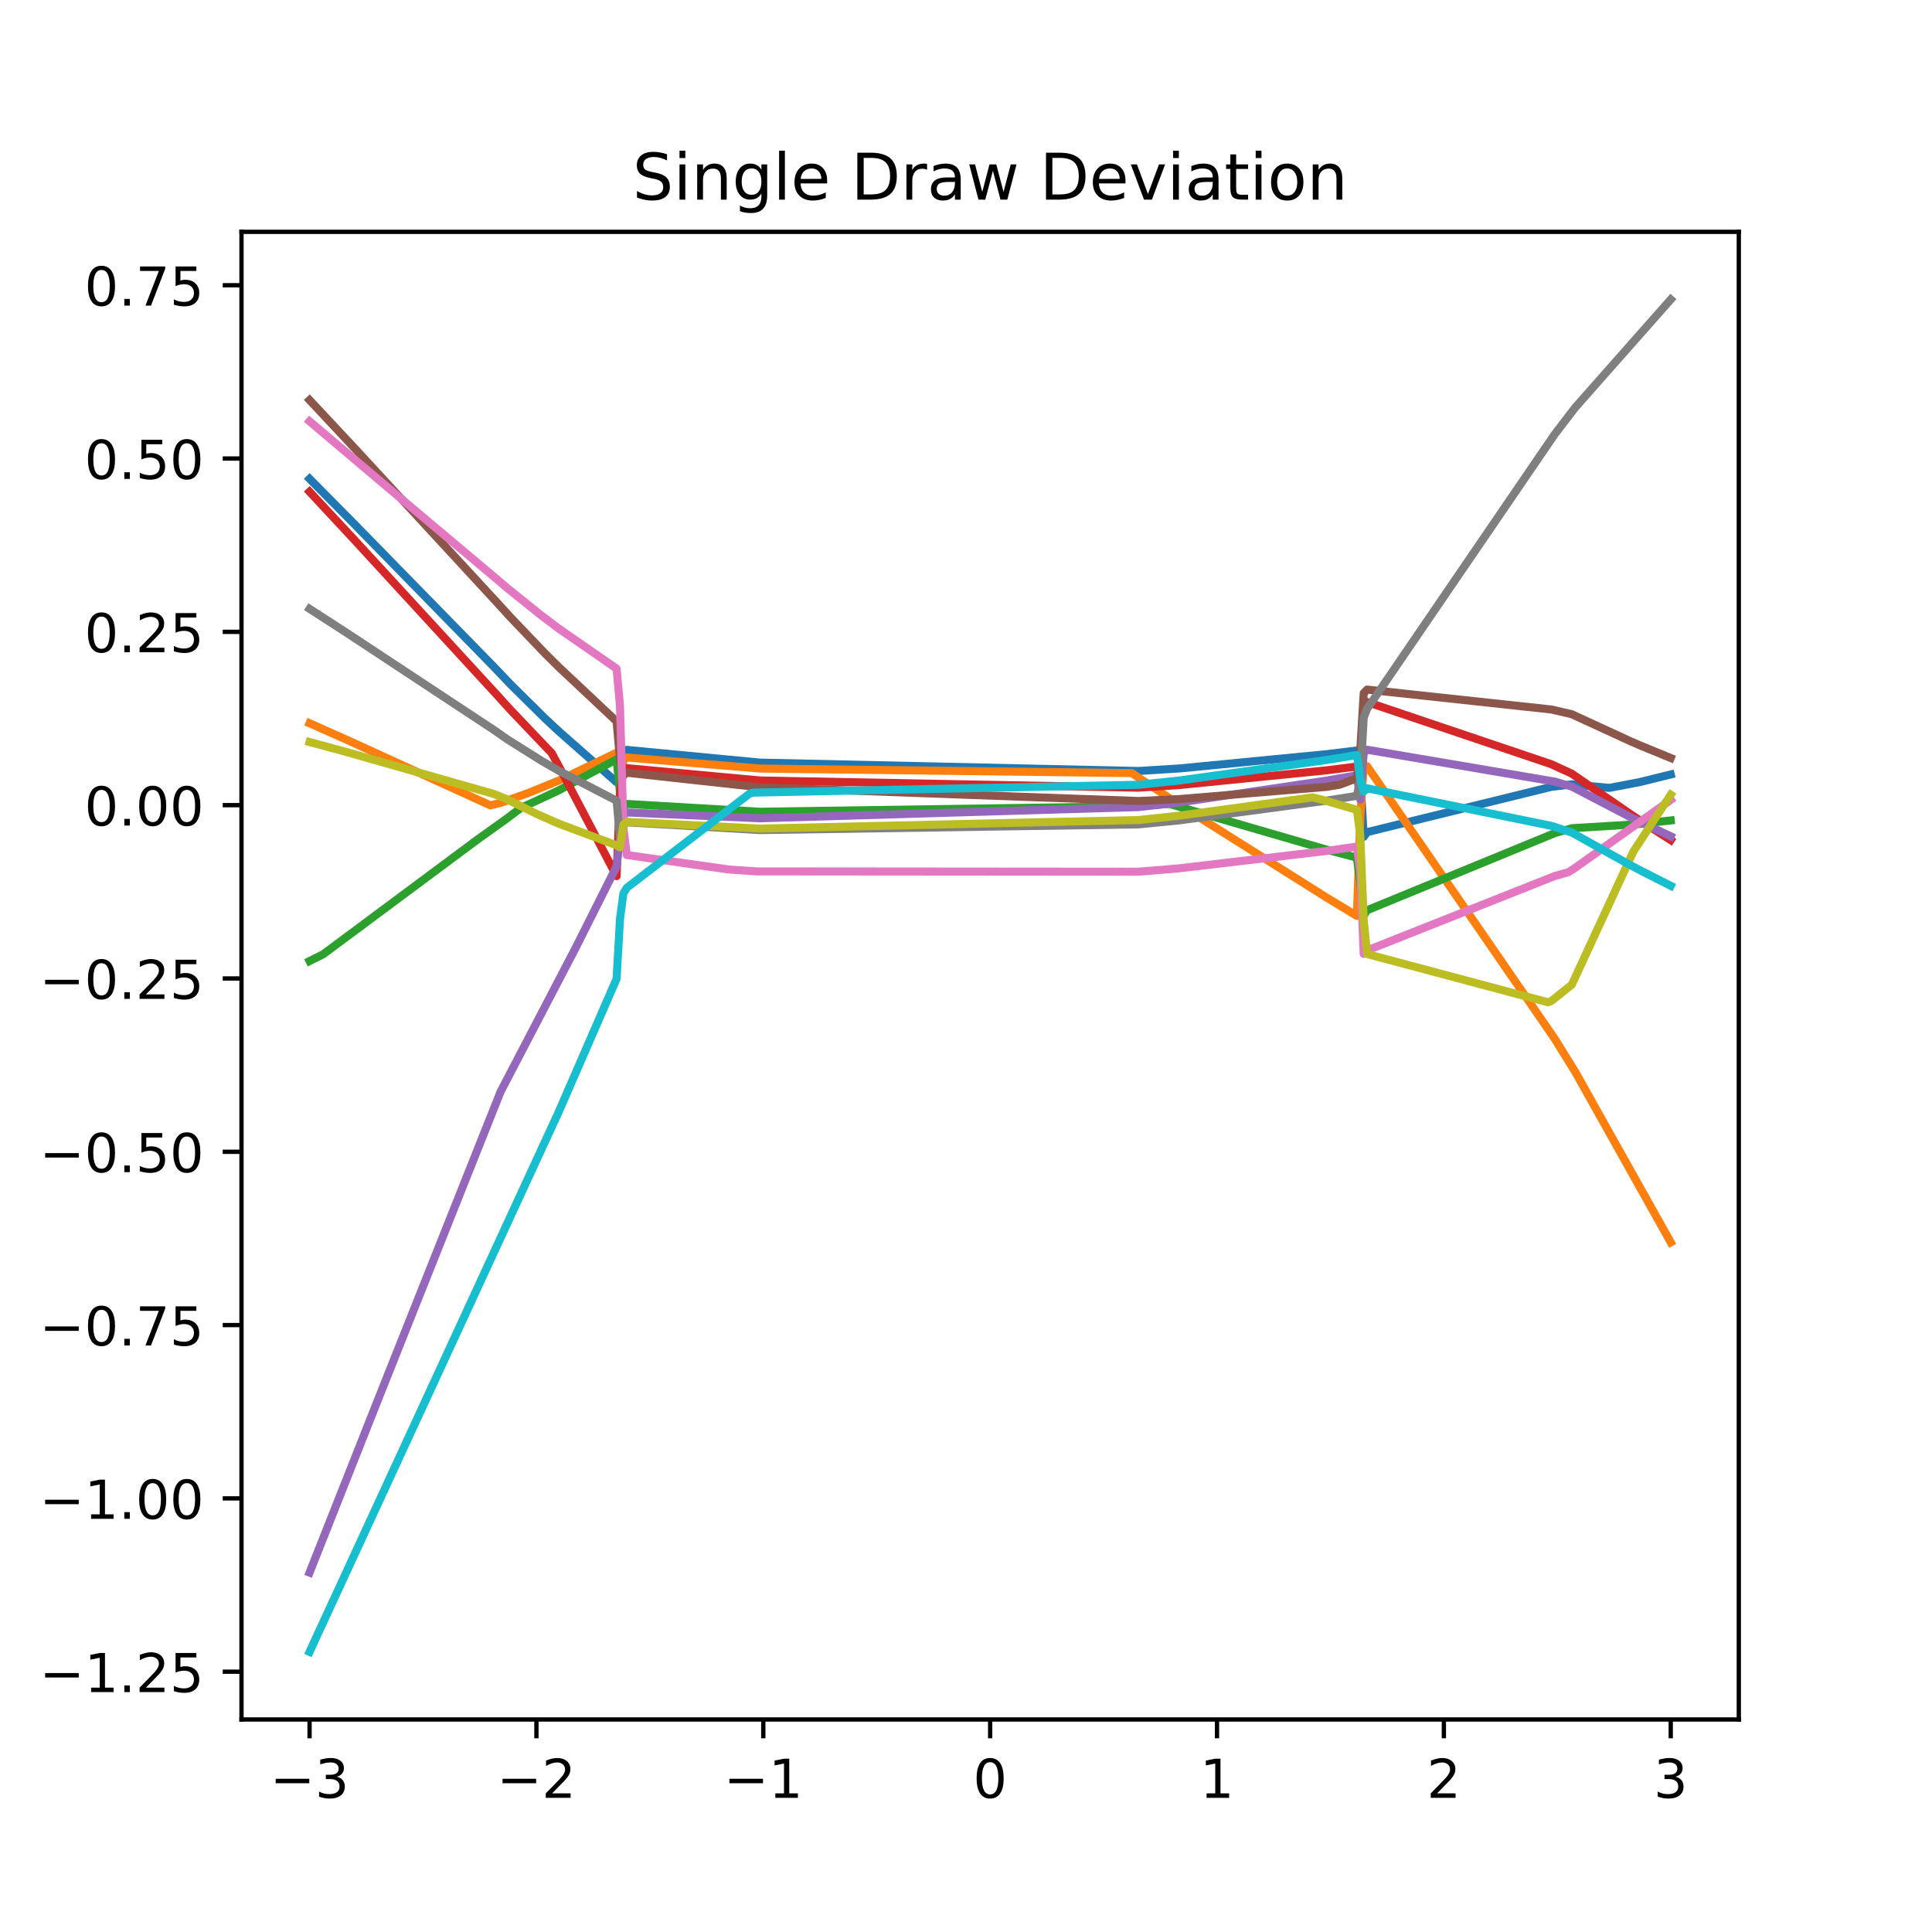
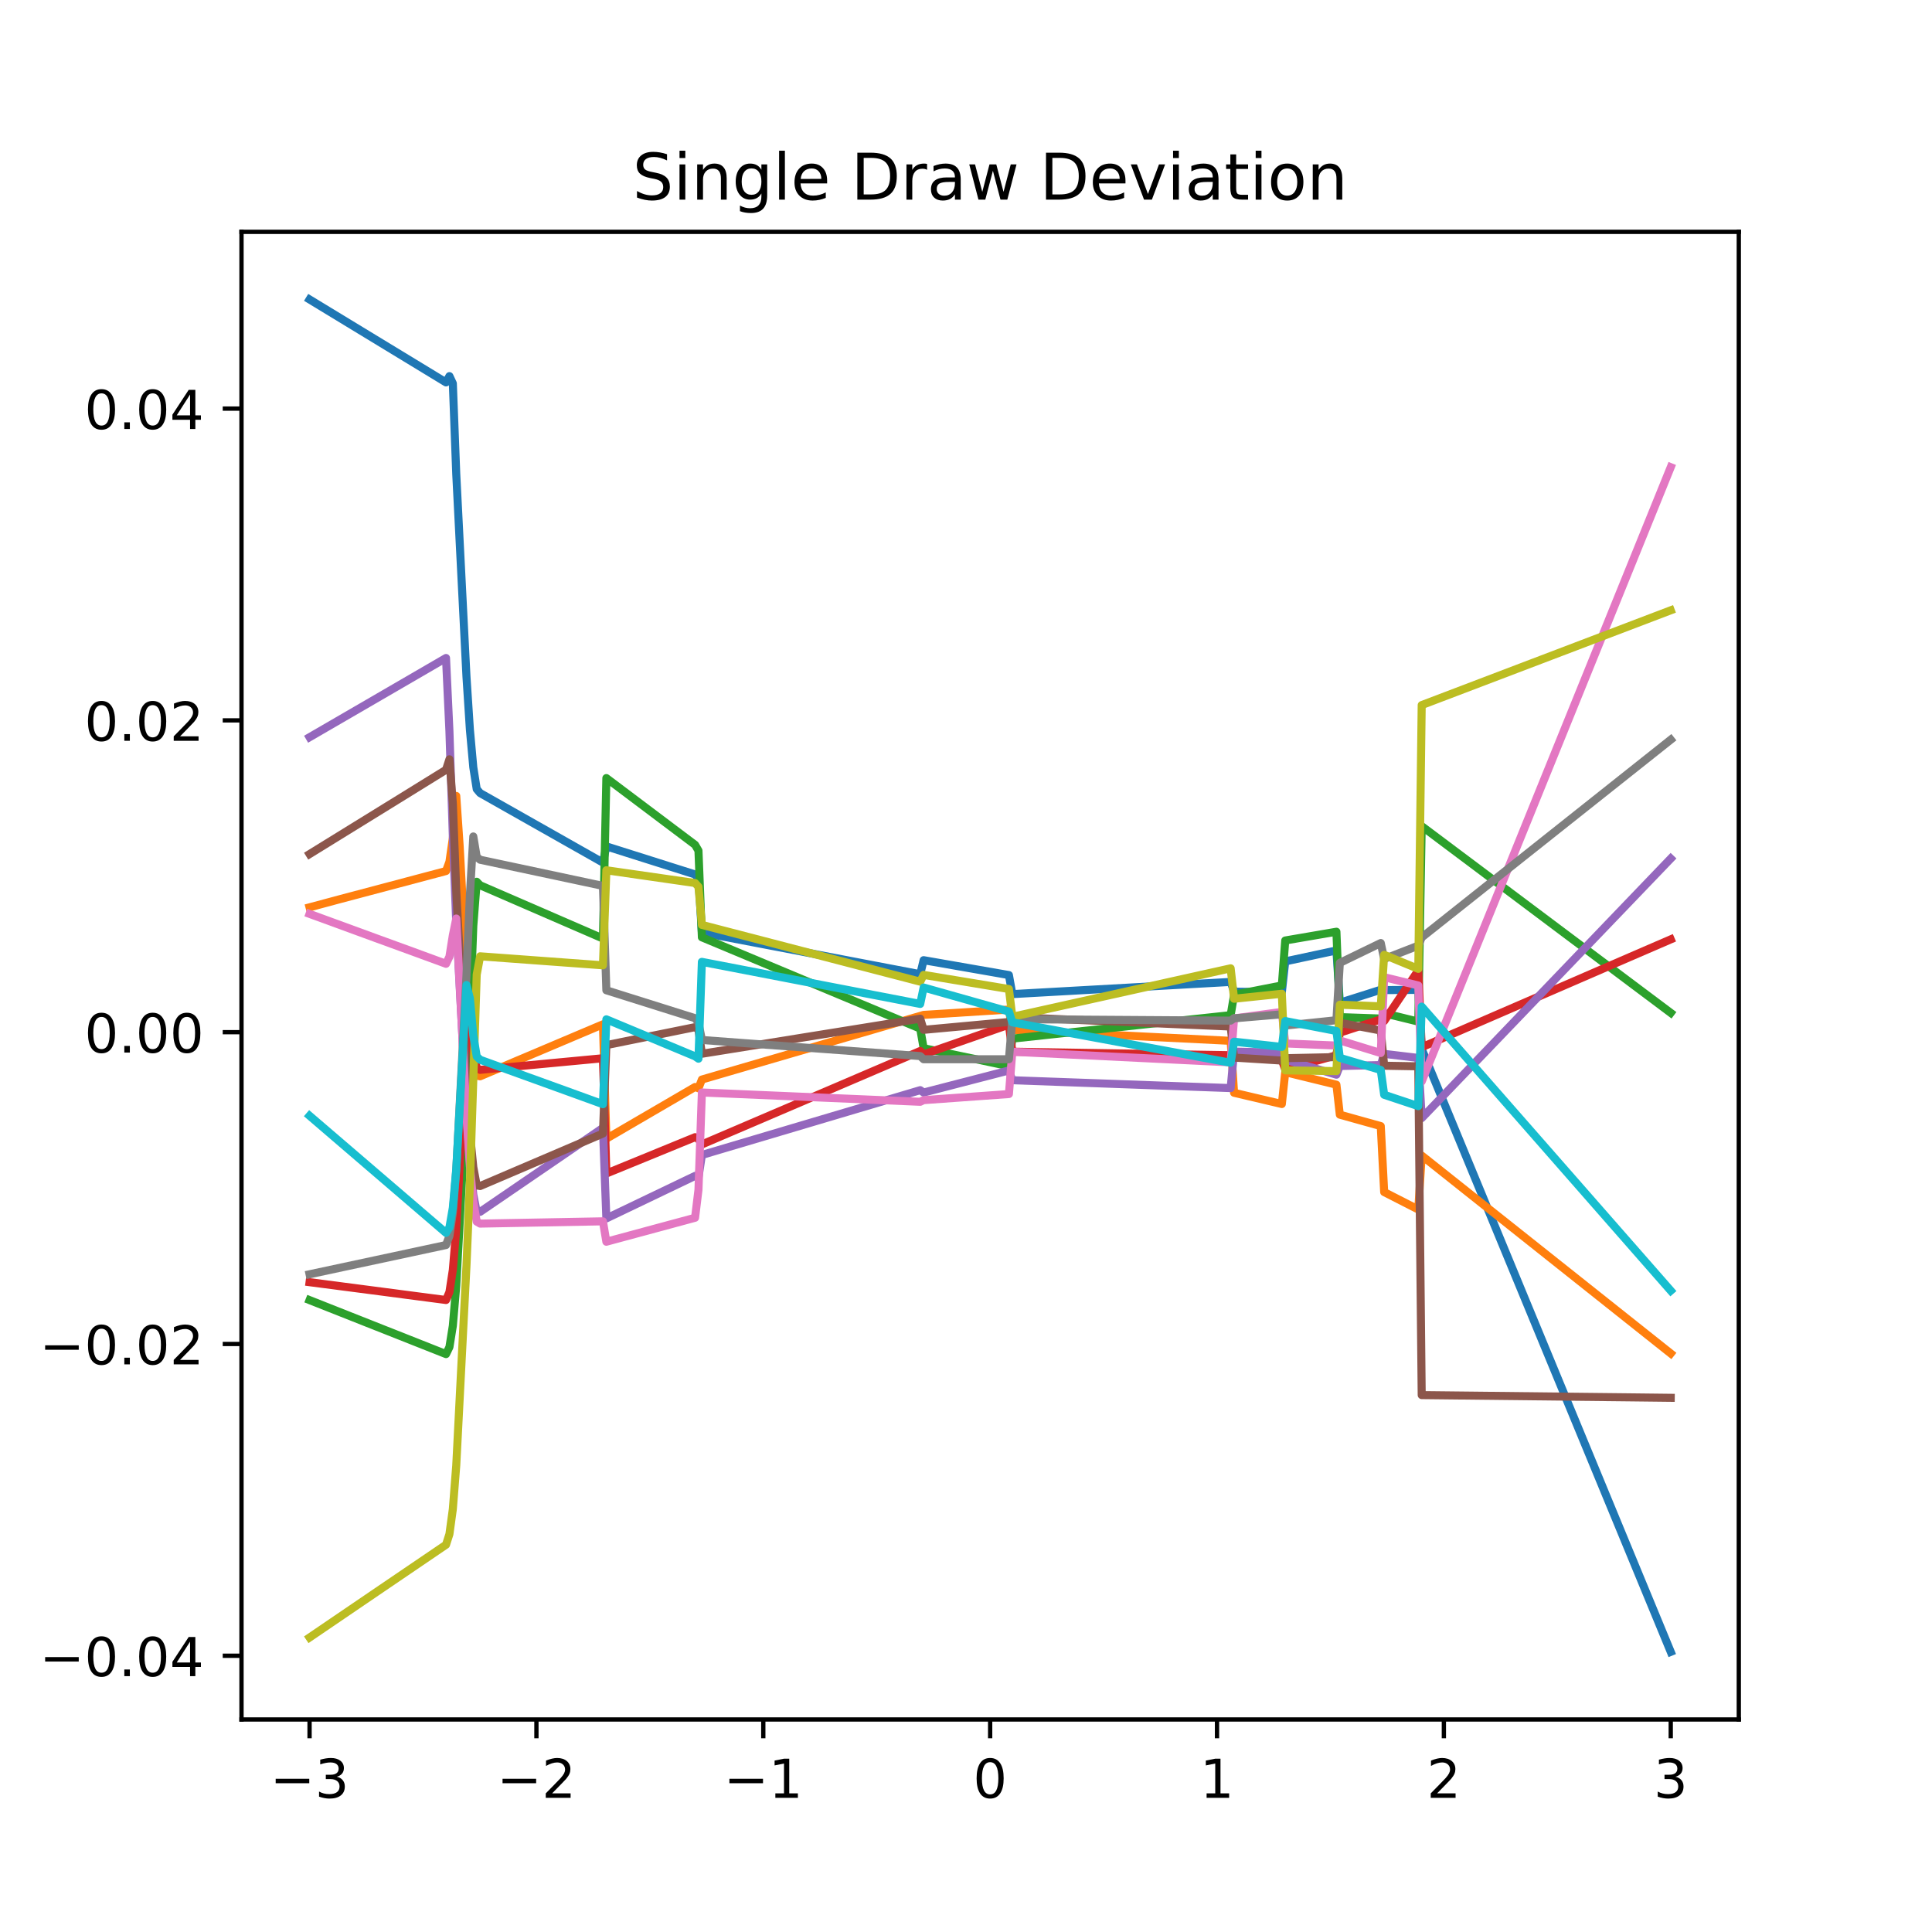
<svg xmlns="http://www.w3.org/2000/svg" xmlns:xlink="http://www.w3.org/1999/xlink" width="360pt" height="360pt" viewBox="0 0 360 360" version="1.1">
  <defs>
    <style type="text/css">*{stroke-linejoin: round; stroke-linecap: butt}</style>
  </defs>
  <g id="figure_1">
    <g id="patch_1">
      <path d="M 0 360  L 360 360  L 360 0  L 0 0  z " style="fill: #ffffff" />
    </g>
    <g id="axes_1">
      <g id="patch_2">
        <path d="M 45 320.4  L 324 320.4  L 324 43.2  L 45 43.2  z " style="fill: #ffffff" />
      </g>
      <g id="matplotlib.axis_1">
        <g id="xtick_1">
          <g id="line2d_1">
            <defs>
-               <path id="m4517384417" d="M 0 0  L 0 3.5  " style="stroke: #000000; stroke-width: 0.8" />
+               <path id="mdcd57869aa" d="M 0 0  L 0 3.5  " style="stroke: #000000; stroke-width: 0.8" />
            </defs>
            <g>
-               <use xlink:href="#m4517384417" x="57.682" y="320.4" style="stroke: #000000; stroke-width: 0.8" />
+               <use xlink:href="#mdcd57869aa" x="57.682" y="320.4" style="stroke: #000000; stroke-width: 0.8" />
            </g>
          </g>
          <g id="text_1">
            <g transform="translate(50.31072 334.9984)scale(0.1 -0.1)">
              <defs>
                <path id="DejaVuSans-2212" d="M 678 2272  L 4684 2272  L 4684 1741  L 678 1741  L 678 2272  z " transform="scale(0.015625)" />
                <path id="DejaVuSans-33" d="M 2597 2516  Q 3050 2419 3304 2112  Q 3559 1806 3559 1356  Q 3559 666 3084 287  Q 2609 -91 1734 -91  Q 1441 -91 1130 -33  Q 819 25 488 141  L 488 750  Q 750 597 1062 519  Q 1375 441 1716 441  Q 2309 441 2620 675  Q 2931 909 2931 1356  Q 2931 1769 2642 2001  Q 2353 2234 1838 2234  L 1294 2234  L 1294 2753  L 1863 2753  Q 2328 2753 2575 2939  Q 2822 3125 2822 3475  Q 2822 3834 2567 4026  Q 2313 4219 1838 4219  Q 1578 4219 1281 4162  Q 984 4106 628 3988  L 628 4550  Q 988 4650 1302 4700  Q 1616 4750 1894 4750  Q 2613 4750 3031 4423  Q 3450 4097 3450 3541  Q 3450 3153 3228 2886  Q 3006 2619 2597 2516  z " transform="scale(0.015625)" />
              </defs>
              <use xlink:href="#DejaVuSans-2212" />
              <use xlink:href="#DejaVuSans-33" x="83.789" />
            </g>
          </g>
        </g>
        <g id="xtick_2">
          <g id="line2d_2">
            <g>
-               <use xlink:href="#m4517384417" x="99.955" y="320.4" style="stroke: #000000; stroke-width: 0.8" />
+               <use xlink:href="#mdcd57869aa" x="99.955" y="320.4" style="stroke: #000000; stroke-width: 0.8" />
            </g>
          </g>
          <g id="text_2">
            <g transform="translate(92.58345 334.9984)scale(0.1 -0.1)">
              <defs>
                <path id="DejaVuSans-32" d="M 1228 531  L 3431 531  L 3431 0  L 469 0  L 469 531  Q 828 903 1448 1529  Q 2069 2156 2228 2338  Q 2531 2678 2651 2914  Q 2772 3150 2772 3378  Q 2772 3750 2511 3984  Q 2250 4219 1831 4219  Q 1534 4219 1204 4116  Q 875 4013 500 3803  L 500 4441  Q 881 4594 1212 4672  Q 1544 4750 1819 4750  Q 2544 4750 2975 4387  Q 3406 4025 3406 3419  Q 3406 3131 3298 2873  Q 3191 2616 2906 2266  Q 2828 2175 2409 1742  Q 1991 1309 1228 531  z " transform="scale(0.015625)" />
              </defs>
              <use xlink:href="#DejaVuSans-2212" />
              <use xlink:href="#DejaVuSans-32" x="83.789" />
            </g>
          </g>
        </g>
        <g id="xtick_3">
          <g id="line2d_3">
            <g>
-               <use xlink:href="#m4517384417" x="142.227" y="320.4" style="stroke: #000000; stroke-width: 0.8" />
+               <use xlink:href="#mdcd57869aa" x="142.227" y="320.4" style="stroke: #000000; stroke-width: 0.8" />
            </g>
          </g>
          <g id="text_3">
            <g transform="translate(134.8562 334.9984)scale(0.1 -0.1)">
              <defs>
                <path id="DejaVuSans-31" d="M 794 531  L 1825 531  L 1825 4091  L 703 3866  L 703 4441  L 1819 4666  L 2450 4666  L 2450 531  L 3481 531  L 3481 0  L 794 0  L 794 531  z " transform="scale(0.015625)" />
              </defs>
              <use xlink:href="#DejaVuSans-2212" />
              <use xlink:href="#DejaVuSans-31" x="83.789" />
            </g>
          </g>
        </g>
        <g id="xtick_4">
          <g id="line2d_4">
            <g>
-               <use xlink:href="#m4517384417" x="184.5" y="320.4" style="stroke: #000000; stroke-width: 0.8" />
+               <use xlink:href="#mdcd57869aa" x="184.5" y="320.4" style="stroke: #000000; stroke-width: 0.8" />
            </g>
          </g>
          <g id="text_4">
            <g transform="translate(181.3187 334.9984)scale(0.1 -0.1)">
              <defs>
                <path id="DejaVuSans-30" d="M 2034 4250  Q 1547 4250 1301 3770  Q 1056 3291 1056 2328  Q 1056 1369 1301 889  Q 1547 409 2034 409  Q 2525 409 2770 889  Q 3016 1369 3016 2328  Q 3016 3291 2770 3770  Q 2525 4250 2034 4250  z M 2034 4750  Q 2819 4750 3233 4129  Q 3647 3509 3647 2328  Q 3647 1150 3233 529  Q 2819 -91 2034 -91  Q 1250 -91 836 529  Q 422 1150 422 2328  Q 422 3509 836 4129  Q 1250 4750 2034 4750  z " transform="scale(0.015625)" />
              </defs>
              <use xlink:href="#DejaVuSans-30" />
            </g>
          </g>
        </g>
        <g id="xtick_5">
          <g id="line2d_5">
            <g>
-               <use xlink:href="#m4517384417" x="226.773" y="320.4" style="stroke: #000000; stroke-width: 0.8" />
+               <use xlink:href="#mdcd57869aa" x="226.773" y="320.4" style="stroke: #000000; stroke-width: 0.8" />
            </g>
          </g>
          <g id="text_5">
            <g transform="translate(223.5915 334.9984)scale(0.1 -0.1)">
              <use xlink:href="#DejaVuSans-31" />
            </g>
          </g>
        </g>
        <g id="xtick_6">
          <g id="line2d_6">
            <g>
-               <use xlink:href="#m4517384417" x="269.045" y="320.4" style="stroke: #000000; stroke-width: 0.8" />
+               <use xlink:href="#mdcd57869aa" x="269.045" y="320.4" style="stroke: #000000; stroke-width: 0.8" />
            </g>
          </g>
          <g id="text_6">
            <g transform="translate(265.8642 334.9984)scale(0.1 -0.1)">
              <use xlink:href="#DejaVuSans-32" />
            </g>
          </g>
        </g>
        <g id="xtick_7">
          <g id="line2d_7">
            <g>
-               <use xlink:href="#m4517384417" x="311.318" y="320.4" style="stroke: #000000; stroke-width: 0.8" />
+               <use xlink:href="#mdcd57869aa" x="311.318" y="320.4" style="stroke: #000000; stroke-width: 0.8" />
            </g>
          </g>
          <g id="text_7">
            <g transform="translate(308.1369 334.9984)scale(0.1 -0.1)">
              <use xlink:href="#DejaVuSans-33" />
            </g>
          </g>
        </g>
      </g>
      <g id="matplotlib.axis_2">
        <g id="ytick_1">
          <g id="line2d_8">
            <defs>
-               <path id="m0a0ccaa45b" d="M 0 0  L -3.5 0  " style="stroke: #000000; stroke-width: 0.8" />
+               <path id="m94a3f10882" d="M 0 0  L -3.5 0  " style="stroke: #000000; stroke-width: 0.8" />
            </defs>
            <g>
-               <use xlink:href="#m0a0ccaa45b" x="45" y="311.498" style="stroke: #000000; stroke-width: 0.8" />
+               <use xlink:href="#m94a3f10882" x="45" y="308.526" style="stroke: #000000; stroke-width: 0.8" />
            </g>
          </g>
          <g id="text_8">
-             <g transform="translate(7.354687 315.2969)scale(0.1 -0.1)">
+             <g transform="translate(7.354687 312.3251)scale(0.1 -0.1)">
              <defs>
                <path id="DejaVuSans-2e" d="M 684 794  L 1344 794  L 1344 0  L 684 0  L 684 794  z " transform="scale(0.015625)" />
-                 <path id="DejaVuSans-35" d="M 691 4666  L 3169 4666  L 3169 4134  L 1269 4134  L 1269 2991  Q 1406 3038 1543 3061  Q 1681 3084 1819 3084  Q 2600 3084 3056 2656  Q 3513 2228 3513 1497  Q 3513 744 3044 326  Q 2575 -91 1722 -91  Q 1428 -91 1123 -41  Q 819 9 494 109  L 494 744  Q 775 591 1075 516  Q 1375 441 1709 441  Q 2250 441 2565 725  Q 2881 1009 2881 1497  Q 2881 1984 2565 2268  Q 2250 2553 1709 2553  Q 1456 2553 1204 2497  Q 953 2441 691 2322  L 691 4666  z " transform="scale(0.015625)" />
-               </defs>
-               <use xlink:href="#DejaVuSans-2212" />
-               <use xlink:href="#DejaVuSans-31" x="83.789" />
+                 <path id="DejaVuSans-34" d="M 2419 4116  L 825 1625  L 2419 1625  L 2419 4116  z M 2253 4666  L 3047 4666  L 3047 1625  L 3713 1625  L 3713 1100  L 3047 1100  L 3047 0  L 2419 0  L 2419 1100  L 313 1100  L 313 1709  L 2253 4666  z " transform="scale(0.015625)" />
+               </defs>
+               <use xlink:href="#DejaVuSans-2212" />
+               <use xlink:href="#DejaVuSans-30" x="83.789" />
              <use xlink:href="#DejaVuSans-2e" x="147.412" />
-               <use xlink:href="#DejaVuSans-32" x="179.199" />
-               <use xlink:href="#DejaVuSans-35" x="242.822" />
+               <use xlink:href="#DejaVuSans-30" x="179.199" />
+               <use xlink:href="#DejaVuSans-34" x="242.822" />
            </g>
          </g>
        </g>
        <g id="ytick_2">
          <g id="line2d_9">
            <g>
-               <use xlink:href="#m0a0ccaa45b" x="45" y="279.204" style="stroke: #000000; stroke-width: 0.8" />
+               <use xlink:href="#m94a3f10882" x="45" y="250.429" style="stroke: #000000; stroke-width: 0.8" />
            </g>
          </g>
          <g id="text_9">
-             <g transform="translate(7.354687 283.0032)scale(0.1 -0.1)">
-               <use xlink:href="#DejaVuSans-2212" />
-               <use xlink:href="#DejaVuSans-31" x="83.789" />
+             <g transform="translate(7.354687 254.2281)scale(0.1 -0.1)">
+               <use xlink:href="#DejaVuSans-2212" />
+               <use xlink:href="#DejaVuSans-30" x="83.789" />
              <use xlink:href="#DejaVuSans-2e" x="147.412" />
              <use xlink:href="#DejaVuSans-30" x="179.199" />
-               <use xlink:href="#DejaVuSans-30" x="242.822" />
+               <use xlink:href="#DejaVuSans-32" x="242.822" />
            </g>
          </g>
        </g>
        <g id="ytick_3">
          <g id="line2d_10">
            <g>
-               <use xlink:href="#m0a0ccaa45b" x="45" y="246.91" style="stroke: #000000; stroke-width: 0.8" />
+               <use xlink:href="#m94a3f10882" x="45" y="192.332" style="stroke: #000000; stroke-width: 0.8" />
            </g>
          </g>
          <g id="text_10">
-             <g transform="translate(7.354687 250.7094)scale(0.1 -0.1)">
-               <defs>
-                 <path id="DejaVuSans-37" d="M 525 4666  L 3525 4666  L 3525 4397  L 1831 0  L 1172 0  L 2766 4134  L 525 4134  L 525 4666  z " transform="scale(0.015625)" />
-               </defs>
-               <use xlink:href="#DejaVuSans-2212" />
-               <use xlink:href="#DejaVuSans-30" x="83.789" />
-               <use xlink:href="#DejaVuSans-2e" x="147.412" />
-               <use xlink:href="#DejaVuSans-37" x="179.199" />
-               <use xlink:href="#DejaVuSans-35" x="242.822" />
-             </g>
-           </g>
-         </g>
-         <g id="ytick_4">
-           <g id="line2d_11">
-             <g>
-               <use xlink:href="#m0a0ccaa45b" x="45" y="214.616" style="stroke: #000000; stroke-width: 0.8" />
-             </g>
-           </g>
-           <g id="text_11">
-             <g transform="translate(7.354687 218.4156)scale(0.1 -0.1)">
-               <use xlink:href="#DejaVuSans-2212" />
-               <use xlink:href="#DejaVuSans-30" x="83.789" />
-               <use xlink:href="#DejaVuSans-2e" x="147.412" />
-               <use xlink:href="#DejaVuSans-35" x="179.199" />
-               <use xlink:href="#DejaVuSans-30" x="242.822" />
-             </g>
-           </g>
-         </g>
-         <g id="ytick_5">
-           <g id="line2d_12">
-             <g>
-               <use xlink:href="#m0a0ccaa45b" x="45" y="182.323" style="stroke: #000000; stroke-width: 0.8" />
-             </g>
-           </g>
-           <g id="text_12">
-             <g transform="translate(7.354687 186.1218)scale(0.1 -0.1)">
-               <use xlink:href="#DejaVuSans-2212" />
-               <use xlink:href="#DejaVuSans-30" x="83.789" />
-               <use xlink:href="#DejaVuSans-2e" x="147.412" />
-               <use xlink:href="#DejaVuSans-32" x="179.199" />
-               <use xlink:href="#DejaVuSans-35" x="242.822" />
-             </g>
-           </g>
-         </g>
-         <g id="ytick_6">
-           <g id="line2d_13">
-             <g>
-               <use xlink:href="#m0a0ccaa45b" x="45" y="150.029" style="stroke: #000000; stroke-width: 0.8" />
-             </g>
-           </g>
-           <g id="text_13">
-             <g transform="translate(15.73438 153.828)scale(0.1 -0.1)">
+             <g transform="translate(15.73438 196.131)scale(0.1 -0.1)">
              <use xlink:href="#DejaVuSans-30" />
              <use xlink:href="#DejaVuSans-2e" x="63.623" />
              <use xlink:href="#DejaVuSans-30" x="95.41" />
              <use xlink:href="#DejaVuSans-30" x="159.033" />
            </g>
          </g>
        </g>
-         <g id="ytick_7">
-           <g id="line2d_14">
-             <g>
-               <use xlink:href="#m0a0ccaa45b" x="45" y="117.735" style="stroke: #000000; stroke-width: 0.8" />
-             </g>
-           </g>
-           <g id="text_14">
-             <g transform="translate(15.73438 121.5343)scale(0.1 -0.1)">
+         <g id="ytick_4">
+           <g id="line2d_11">
+             <g>
+               <use xlink:href="#m94a3f10882" x="45" y="134.235" style="stroke: #000000; stroke-width: 0.8" />
+             </g>
+           </g>
+           <g id="text_11">
+             <g transform="translate(15.73438 138.0339)scale(0.1 -0.1)">
              <use xlink:href="#DejaVuSans-30" />
              <use xlink:href="#DejaVuSans-2e" x="63.623" />
-               <use xlink:href="#DejaVuSans-32" x="95.41" />
-               <use xlink:href="#DejaVuSans-35" x="159.033" />
-             </g>
-           </g>
-         </g>
-         <g id="ytick_8">
-           <g id="line2d_15">
-             <g>
-               <use xlink:href="#m0a0ccaa45b" x="45" y="85.441" style="stroke: #000000; stroke-width: 0.8" />
-             </g>
-           </g>
-           <g id="text_15">
-             <g transform="translate(15.73438 89.24048)scale(0.1 -0.1)">
+               <use xlink:href="#DejaVuSans-30" x="95.41" />
+               <use xlink:href="#DejaVuSans-32" x="159.033" />
+             </g>
+           </g>
+         </g>
+         <g id="ytick_5">
+           <g id="line2d_12">
+             <g>
+               <use xlink:href="#m94a3f10882" x="45" y="76.138" style="stroke: #000000; stroke-width: 0.8" />
+             </g>
+           </g>
+           <g id="text_12">
+             <g transform="translate(15.73438 79.93687)scale(0.1 -0.1)">
              <use xlink:href="#DejaVuSans-30" />
              <use xlink:href="#DejaVuSans-2e" x="63.623" />
-               <use xlink:href="#DejaVuSans-35" x="95.41" />
-               <use xlink:href="#DejaVuSans-30" x="159.033" />
-             </g>
-           </g>
-         </g>
-         <g id="ytick_9">
-           <g id="line2d_16">
-             <g>
-               <use xlink:href="#m0a0ccaa45b" x="45" y="53.147" style="stroke: #000000; stroke-width: 0.8" />
-             </g>
-           </g>
-           <g id="text_16">
-             <g transform="translate(15.73438 56.94669)scale(0.1 -0.1)">
-               <use xlink:href="#DejaVuSans-30" />
-               <use xlink:href="#DejaVuSans-2e" x="63.623" />
-               <use xlink:href="#DejaVuSans-37" x="95.41" />
-               <use xlink:href="#DejaVuSans-35" x="159.033" />
-             </g>
-           </g>
-         </g>
+               <use xlink:href="#DejaVuSans-30" x="95.41" />
+               <use xlink:href="#DejaVuSans-34" x="159.033" />
+             </g>
+           </g>
+         </g>
+       </g>
+       <g id="line2d_13">
+         <path d="M 57.682 55.8  L 83.109 71.256  L 83.745 70.087  L 84.38 71.444  L 85.016 88.33  L 86.923 126.141  L 87.559 135.958  L 88.194 142.989  L 88.83 147.035  L 89.466 147.78  L 112.35 160.728  L 112.986 157.71  L 129.514 162.938  L 130.149 163.748  L 130.785 173.764  L 171.469 181.527  L 172.104 178.915  L 187.996 181.69  L 188.632 185.239  L 229.315 182.967  L 229.951 184.782  L 238.851 184.906  L 239.486 179.145  L 249.022 177.102  L 249.657 186.842  L 257.285 184.427  L 258.557 184.485  L 264.278 184.447  L 264.914 195.456  L 311.318 307.8  L 311.318 307.8  " clip-path="url(#p3e7e0af58b)" style="fill: none; stroke: #1f77b4; stroke-width: 1.5; stroke-linecap: square" />
+       </g>
+       <g id="line2d_14">
+         <path d="M 57.682 169.066  L 63.403 167.531  L 81.202 162.812  L 83.109 162.304  L 83.745 160.582  L 84.38 156.187  L 85.016 148.307  L 85.652 157.669  L 86.923 181.433  L 87.559 190.619  L 88.194 197.017  L 88.83 200.443  L 89.466 200.551  L 112.35 190.865  L 112.986 212.18  L 129.514 202.546  L 130.149 202.783  L 130.785 201.159  L 172.104 189.11  L 187.996 188.119  L 188.632 191.922  L 229.315 193.945  L 229.951 203.624  L 238.851 205.718  L 239.486 199.78  L 249.022 202.114  L 249.657 207.703  L 257.285 209.833  L 257.921 222.126  L 264.278 225.373  L 264.914 215.324  L 311.318 252.2  L 311.318 252.2  " clip-path="url(#p3e7e0af58b)" style="fill: none; stroke: #ff7f0e; stroke-width: 1.5; stroke-linecap: square" />
+       </g>
+       <g id="line2d_15">
+         <path d="M 57.682 242.257  L 83.109 252.316  L 83.745 251.009  L 84.38 247.035  L 85.016 239.585  L 86.923 204.357  L 87.559 189.829  L 88.194 172.517  L 88.83 164.302  L 89.466 164.958  L 104.722 171.573  L 112.35 174.878  L 112.986 144.984  L 129.514 157.42  L 130.149 158.507  L 130.785 174.654  L 171.469 191.668  L 172.104 195.317  L 187.996 198.667  L 188.632 193.533  L 229.315 189.16  L 229.951 185.364  L 238.851 183.619  L 239.486 175.247  L 249.022 173.615  L 249.657 189.524  L 257.285 189.79  L 257.921 188.804  L 264.278 190.362  L 264.914 153.943  L 311.318 188.733  L 311.318 188.733  " clip-path="url(#p3e7e0af58b)" style="fill: none; stroke: #2ca02c; stroke-width: 1.5; stroke-linecap: square" />
+       </g>
+       <g id="line2d_16">
+         <path d="M 57.682 238.916  L 71.031 240.655  L 78.024 241.574  L 83.109 242.238  L 83.745 240.765  L 84.38 236.624  L 85.016 229  L 86.923 193.265  L 87.559 188.782  L 88.194 195.394  L 88.83 199.022  L 89.466 199.351  L 112.35 197.189  L 112.986 218.667  L 129.514 211.898  L 130.149 212.243  L 130.785 213.249  L 164.476 198.83  L 171.469 195.838  L 172.104 196.467  L 187.996 190.934  L 188.632 195.967  L 229.315 196.62  L 229.951 196.819  L 238.851 197.502  L 239.486 199.283  L 249.022 196.635  L 249.657 192.421  L 257.285 189.952  L 257.921 190.26  L 264.278 180.824  L 264.914 195.138  L 303.69 178.335  L 311.318 175.037  L 311.318 175.037  " clip-path="url(#p3e7e0af58b)" style="fill: none; stroke: #d62728; stroke-width: 1.5; stroke-linecap: square" />
      </g>
      <g id="line2d_17">
-         <path d="M 57.682 89.221  L 65.946 97.576  L 92.009 124.24  L 95.187 127.578  L 101.544 133.858  L 104.086 136.229  L 114.893 145.748  L 115.529 144.429  L 116.164 140.215  L 116.8 139.729  L 141.592 142.099  L 212.152 143.66  L 219.78 143.188  L 247.114 140.542  L 252.836 139.849  L 253.471 144.399  L 254.107 155.933  L 254.743 155.056  L 289.069 146.617  L 292.883 146.151  L 299.876 146.814  L 305.597 145.721  L 311.318 144.31  L 311.318 144.31  " clip-path="url(#p0462d6bcdc)" style="fill: none; stroke: #1f77b4; stroke-width: 1.5; stroke-linecap: square" />
+         <path d="M 57.682 137.368  L 68.488 131.1  L 83.109 122.608  L 83.745 136.25  L 84.38 155.829  L 85.016 171.921  L 86.923 207.341  L 87.559 216.371  L 88.194 222.607  L 88.83 225.857  L 89.466 225.81  L 112.35 210.165  L 112.986 227.036  L 129.514 219.115  L 130.149 219.417  L 130.785 215.213  L 171.469 203.136  L 172.104 203.577  L 187.996 199.467  L 188.632 201.285  L 229.315 202.749  L 229.951 195.948  L 238.851 196.145  L 239.486 197.444  L 249.022 200.253  L 249.657 198.64  L 257.285 198.459  L 257.921 196.374  L 264.278 197.132  L 264.914 208.348  L 311.318 159.983  L 311.318 159.983  " clip-path="url(#p3e7e0af58b)" style="fill: none; stroke: #9467bd; stroke-width: 1.5; stroke-linecap: square" />
      </g>
      <g id="line2d_18">
-         <path d="M 57.682 134.767  L 64.674 137.877  L 91.373 150.066  L 93.28 149.604  L 98.365 147.787  L 104.086 145.466  L 114.893 140.259  L 115.529 145.863  L 116.164 141.641  L 116.8 141.147  L 141.592 143.207  L 210.881 144.053  L 220.416 150.386  L 247.114 167.198  L 252.836 170.662  L 253.471 152.297  L 254.107 142.575  L 254.743 142.777  L 289.705 193.574  L 293.519 199.722  L 311.318 231.493  L 311.318 231.493  " clip-path="url(#p0462d6bcdc)" style="fill: none; stroke: #ff7f0e; stroke-width: 1.5; stroke-linecap: square" />
+         <path d="M 57.682 159.143  L 74.209 148.944  L 83.109 143.438  L 83.745 141.483  L 84.38 149.726  L 85.016 165.978  L 86.923 201.894  L 87.559 211.069  L 88.194 217.479  L 88.83 220.893  L 89.466 221.001  L 112.35 211.216  L 112.986 194.74  L 129.514 191.395  L 130.149 191.875  L 130.785 196.355  L 171.469 189.814  L 172.104 191.895  L 187.996 190.429  L 188.632 189.519  L 229.315 191.281  L 229.951 197.065  L 238.851 197.621  L 239.486 197.18  L 249.022 196.977  L 249.657 190.575  L 257.285 192.023  L 257.921 198.583  L 264.278 198.692  L 264.914 259.956  L 303.69 260.374  L 311.318 260.461  L 311.318 260.461  " clip-path="url(#p3e7e0af58b)" style="fill: none; stroke: #8c564b; stroke-width: 1.5; stroke-linecap: square" />
      </g>
      <g id="line2d_19">
-         <path d="M 57.682 179.081  L 60.225 177.81  L 88.83 156.541  L 92.644 153.806  L 94.551 152.436  L 97.094 150.521  L 99.637 149.361  L 104.086 147.284  L 114.893 141.476  L 115.529 147.679  L 116.164 150.309  L 116.8 149.799  L 141.592 151.258  L 212.152 150.224  L 217.873 149.79  L 247.114 158.293  L 252.836 159.816  L 253.471 164.611  L 254.107 170.59  L 254.743 169.607  L 289.705 155.242  L 292.883 154.326  L 303.69 153.674  L 305.597 153.512  L 311.318 152.877  L 311.318 152.877  " clip-path="url(#p0462d6bcdc)" style="fill: none; stroke: #2ca02c; stroke-width: 1.5; stroke-linecap: square" />
+         <path d="M 57.682 170.29  L 69.76 174.71  L 76.752 177.258  L 83.109 179.59  L 83.745 178.264  L 84.38 174.276  L 85.016 171.153  L 86.923 207.845  L 87.559 217.294  L 88.194 223.95  L 88.83 227.628  L 89.466 228.001  L 112.35 227.577  L 112.986 231.378  L 129.514 226.913  L 130.149 221.711  L 130.785 203.569  L 171.469 205.302  L 172.104 204.996  L 187.996 203.858  L 188.632 195.979  L 229.315 197.954  L 229.951 189.759  L 238.851 188.557  L 239.486 194.432  L 249.022 194.821  L 249.657 193.871  L 257.285 196.217  L 257.921 182.081  L 264.278 183.629  L 264.914 201.524  L 311.318 87.053  L 311.318 87.053  " clip-path="url(#p3e7e0af58b)" style="fill: none; stroke: #e377c2; stroke-width: 1.5; stroke-linecap: square" />
      </g>
      <g id="line2d_20">
-         <path d="M 57.682 91.626  L 65.946 100.499  L 92.644 129.541  L 95.187 132.338  L 101.544 139.018  L 102.815 140.34  L 104.722 143.89  L 114.893 163.253  L 115.529 147.838  L 116.164 143.622  L 116.8 143.134  L 141.592 145.428  L 212.152 146.772  L 219.78 146.277  L 247.114 143.547  L 252.836 142.836  L 253.471 141.751  L 254.107 131.321  L 254.743 130.816  L 289.069 142.402  L 292.883 144.161  L 303.69 151.619  L 306.233 153.296  L 311.318 156.548  L 311.318 156.548  " clip-path="url(#p0462d6bcdc)" style="fill: none; stroke: #d62728; stroke-width: 1.5; stroke-linecap: square" />
+         <path d="M 57.682 237.442  L 76.752 233.359  L 83.109 231.993  L 83.745 230.299  L 84.38 225.948  L 85.016 218.098  L 86.923 181.713  L 87.559 166.791  L 88.194 155.862  L 88.83 159.689  L 89.466 160.201  L 107.265 163.99  L 112.35 165.077  L 112.986 184.525  L 129.514 189.723  L 130.149 190.527  L 130.785 193.788  L 171.469 196.784  L 172.104 197.378  L 187.996 197.374  L 188.632 189.912  L 229.315 190.18  L 229.951 189.749  L 238.851 189.002  L 239.486 191.099  L 249.022 190.103  L 249.657 179.418  L 257.285 175.72  L 257.921 178.684  L 264.278 176.214  L 264.914 174.677  L 311.318 137.832  L 311.318 137.832  " clip-path="url(#p3e7e0af58b)" style="fill: none; stroke: #7f7f7f; stroke-width: 1.5; stroke-linecap: square" />
      </g>
      <g id="line2d_21">
-         <path d="M 57.682 293.033  L 71.031 259.308  L 93.28 203.417  L 107.265 176.617  L 114.893 161.436  L 115.529 156.154  L 116.164 151.908  L 116.8 151.389  L 141.592 152.477  L 212.152 150.389  L 219.78 149.523  L 247.114 145.464  L 252.836 144.474  L 253.471 148.991  L 254.107 140.314  L 254.743 139.701  L 289.705 145.643  L 292.883 146.573  L 303.69 152.197  L 305.597 153.144  L 311.318 155.832  L 311.318 155.832  " clip-path="url(#p0462d6bcdc)" style="fill: none; stroke: #9467bd; stroke-width: 1.5; stroke-linecap: square" />
+         <path d="M 57.682 305.126  L 70.395 296.478  L 83.109 287.839  L 83.745 285.857  L 84.38 281.198  L 85.016 273.058  L 86.923 235.783  L 87.559 220.571  L 88.83 181.594  L 89.466 178.194  L 105.994 179.406  L 112.35 179.871  L 112.986 162.16  L 129.514 164.538  L 130.149 165.235  L 130.785 172.339  L 171.469 182.917  L 172.104 181.655  L 187.996 184.29  L 188.632 189.465  L 229.315 180.432  L 229.951 186.103  L 238.851 185.171  L 239.486 199.448  L 249.022 199.587  L 249.657 187.211  L 257.285 187.519  L 257.921 177.92  L 264.278 180.533  L 264.914 131.384  L 287.162 122.916  L 311.318 113.719  L 311.318 113.719  " clip-path="url(#p3e7e0af58b)" style="fill: none; stroke: #bcbd22; stroke-width: 1.5; stroke-linecap: square" />
      </g>
      <g id="line2d_22">
-         <path d="M 57.682 74.545  L 65.946 83.382  L 92.644 112.308  L 95.187 115.094  L 101.544 121.746  L 104.086 124.265  L 114.893 134.416  L 115.529 141.558  L 116.164 144.461  L 116.8 143.984  L 141.592 146.702  L 212.152 149.255  L 219.78 148.891  L 247.114 146.629  L 249.657 146.212  L 252.836 145.014  L 253.471 139.722  L 254.107 129.147  L 254.743 128.495  L 289.069 132.204  L 292.883 133.087  L 303.69 138.066  L 305.597 138.899  L 311.318 141.244  L 311.318 141.244  " clip-path="url(#p0462d6bcdc)" style="fill: none; stroke: #8c564b; stroke-width: 1.5; stroke-linecap: square" />
-       </g>
-       <g id="line2d_23">
-         <path d="M 57.682 78.502  L 65.31 84.957  L 78.024 95.694  L 92.644 107.975  L 94.551 109.611  L 100.908 114.715  L 104.086 117.107  L 114.893 124.59  L 115.529 131.575  L 116.164 154.288  L 116.8 159.323  L 135.87 162.027  L 140.956 162.371  L 212.152 162.431  L 219.78 161.796  L 247.114 158.568  L 252.836 157.753  L 253.471 162.289  L 254.107 177.749  L 254.743 177.098  L 289.705 163.234  L 292.248 162.518  L 293.519 161.696  L 310.682 149.509  L 311.318 149.036  L 311.318 149.036  " clip-path="url(#p0462d6bcdc)" style="fill: none; stroke: #e377c2; stroke-width: 1.5; stroke-linecap: square" />
-       </g>
-       <g id="line2d_24">
-         <path d="M 57.682 113.448  L 64.674 117.968  L 92.009 136.002  L 94.551 137.774  L 100.908 141.768  L 104.086 143.605  L 114.893 149.201  L 115.529 156.075  L 116.164 153.736  L 116.8 153.226  L 141.592 154.675  L 212.152 153.615  L 219.78 152.86  L 247.114 149.198  L 252.836 148.293  L 253.471 145.301  L 254.107 133.726  L 254.743 132.074  L 289.705 80.912  L 293.519 75.936  L 311.318 55.8  L 311.318 55.8  " clip-path="url(#p0462d6bcdc)" style="fill: none; stroke: #7f7f7f; stroke-width: 1.5; stroke-linecap: square" />
-       </g>
-       <g id="line2d_25">
-         <path d="M 57.682 138.265  L 64.039 139.982  L 92.009 147.943  L 93.916 148.685  L 100.272 151.79  L 104.086 153.471  L 114.893 157.518  L 115.529 157.894  L 116.164 153.651  L 116.8 153.137  L 141.592 154.397  L 212.152 152.8  L 219.78 151.986  L 244.572 148.577  L 246.479 149.05  L 252.836 150.904  L 253.471 155.718  L 254.107 171.455  L 254.743 177.775  L 288.434 186.757  L 289.069 186.527  L 292.883 183.477  L 304.326 158.722  L 307.504 153.86  L 311.318 148.087  L 311.318 148.087  " clip-path="url(#p0462d6bcdc)" style="fill: none; stroke: #bcbd22; stroke-width: 1.5; stroke-linecap: square" />
-       </g>
-       <g id="line2d_26">
-         <path d="M 57.682 307.8  L 69.76 281.633  L 104.086 207.237  L 114.893 182.391  L 115.529 171.224  L 116.164 166.458  L 116.8 165.42  L 139.685 147.867  L 140.32 147.696  L 212.152 146.23  L 219.78 145.433  L 247.114 141.624  L 252.836 140.687  L 253.471 145.209  L 254.107 147.479  L 254.743 146.888  L 289.069 153.888  L 292.883 155.137  L 303.69 161.152  L 306.233 162.488  L 311.318 165.061  L 311.318 165.061  " clip-path="url(#p0462d6bcdc)" style="fill: none; stroke: #17becf; stroke-width: 1.5; stroke-linecap: square" />
+         <path d="M 57.682 207.911  L 83.109 229.735  L 83.745 228.722  L 84.38 225.05  L 85.016 217.888  L 86.923 183.547  L 87.559 186.034  L 88.194 192.931  L 88.83 196.855  L 89.466 197.47  L 105.358 203.217  L 112.35 205.752  L 112.986 189.938  L 129.514 196.833  L 130.149 197.272  L 130.785 179.229  L 171.469 187.067  L 172.104 184.009  L 187.996 188.49  L 188.632 190.497  L 229.315 198.029  L 229.951 194.104  L 238.851 195.076  L 239.486 190.259  L 249.022 192.111  L 249.657 197.111  L 257.285 199.377  L 257.921 203.996  L 264.278 206.112  L 264.914 187.568  L 311.318 240.499  L 311.318 240.499  " clip-path="url(#p3e7e0af58b)" style="fill: none; stroke: #17becf; stroke-width: 1.5; stroke-linecap: square" />
      </g>
      <g id="patch_3">
        <path d="M 45 320.4  L 45 43.2  " style="fill: none; stroke: #000000; stroke-width: 0.8; stroke-linejoin: miter; stroke-linecap: square" />
      </g>
      <g id="patch_4">
        <path d="M 324 320.4  L 324 43.2  " style="fill: none; stroke: #000000; stroke-width: 0.8; stroke-linejoin: miter; stroke-linecap: square" />
      </g>
      <g id="patch_5">
        <path d="M 45 320.4  L 324 320.4  " style="fill: none; stroke: #000000; stroke-width: 0.8; stroke-linejoin: miter; stroke-linecap: square" />
      </g>
      <g id="patch_6">
        <path d="M 45 43.2  L 324 43.2  " style="fill: none; stroke: #000000; stroke-width: 0.8; stroke-linejoin: miter; stroke-linecap: square" />
      </g>
-       <g id="text_17">
+       <g id="text_13">
        <g transform="translate(117.87 37.2)scale(0.12 -0.12)">
          <defs>
            <path id="DejaVuSans-53" d="M 3425 4513  L 3425 3897  Q 3066 4069 2747 4153  Q 2428 4238 2131 4238  Q 1616 4238 1336 4038  Q 1056 3838 1056 3469  Q 1056 3159 1242 3001  Q 1428 2844 1947 2747  L 2328 2669  Q 3034 2534 3370 2195  Q 3706 1856 3706 1288  Q 3706 609 3251 259  Q 2797 -91 1919 -91  Q 1588 -91 1214 -16  Q 841 59 441 206  L 441 856  Q 825 641 1194 531  Q 1563 422 1919 422  Q 2459 422 2753 634  Q 3047 847 3047 1241  Q 3047 1584 2836 1778  Q 2625 1972 2144 2069  L 1759 2144  Q 1053 2284 737 2584  Q 422 2884 422 3419  Q 422 4038 858 4394  Q 1294 4750 2059 4750  Q 2388 4750 2728 4690  Q 3069 4631 3425 4513  z " transform="scale(0.015625)" />
            <path id="DejaVuSans-69" d="M 603 3500  L 1178 3500  L 1178 0  L 603 0  L 603 3500  z M 603 4863  L 1178 4863  L 1178 4134  L 603 4134  L 603 4863  z " transform="scale(0.015625)" />
            <path id="DejaVuSans-6e" d="M 3513 2113  L 3513 0  L 2938 0  L 2938 2094  Q 2938 2591 2744 2837  Q 2550 3084 2163 3084  Q 1697 3084 1428 2787  Q 1159 2491 1159 1978  L 1159 0  L 581 0  L 581 3500  L 1159 3500  L 1159 2956  Q 1366 3272 1645 3428  Q 1925 3584 2291 3584  Q 2894 3584 3203 3211  Q 3513 2838 3513 2113  z " transform="scale(0.015625)" />
            <path id="DejaVuSans-67" d="M 2906 1791  Q 2906 2416 2648 2759  Q 2391 3103 1925 3103  Q 1463 3103 1205 2759  Q 947 2416 947 1791  Q 947 1169 1205 825  Q 1463 481 1925 481  Q 2391 481 2648 825  Q 2906 1169 2906 1791  z M 3481 434  Q 3481 -459 3084 -895  Q 2688 -1331 1869 -1331  Q 1566 -1331 1297 -1286  Q 1028 -1241 775 -1147  L 775 -588  Q 1028 -725 1275 -790  Q 1522 -856 1778 -856  Q 2344 -856 2625 -561  Q 2906 -266 2906 331  L 2906 616  Q 2728 306 2450 153  Q 2172 0 1784 0  Q 1141 0 747 490  Q 353 981 353 1791  Q 353 2603 747 3093  Q 1141 3584 1784 3584  Q 2172 3584 2450 3431  Q 2728 3278 2906 2969  L 2906 3500  L 3481 3500  L 3481 434  z " transform="scale(0.015625)" />
            <path id="DejaVuSans-6c" d="M 603 4863  L 1178 4863  L 1178 0  L 603 0  L 603 4863  z " transform="scale(0.015625)" />
            <path id="DejaVuSans-65" d="M 3597 1894  L 3597 1613  L 953 1613  Q 991 1019 1311 708  Q 1631 397 2203 397  Q 2534 397 2845 478  Q 3156 559 3463 722  L 3463 178  Q 3153 47 2828 -22  Q 2503 -91 2169 -91  Q 1331 -91 842 396  Q 353 884 353 1716  Q 353 2575 817 3079  Q 1281 3584 2069 3584  Q 2775 3584 3186 3129  Q 3597 2675 3597 1894  z M 3022 2063  Q 3016 2534 2758 2815  Q 2500 3097 2075 3097  Q 1594 3097 1305 2825  Q 1016 2553 972 2059  L 3022 2063  z " transform="scale(0.015625)" />
            <path id="DejaVuSans-20" transform="scale(0.015625)" />
            <path id="DejaVuSans-44" d="M 1259 4147  L 1259 519  L 2022 519  Q 2988 519 3436 956  Q 3884 1394 3884 2338  Q 3884 3275 3436 3711  Q 2988 4147 2022 4147  L 1259 4147  z M 628 4666  L 1925 4666  Q 3281 4666 3915 4102  Q 4550 3538 4550 2338  Q 4550 1131 3912 565  Q 3275 0 1925 0  L 628 0  L 628 4666  z " transform="scale(0.015625)" />
            <path id="DejaVuSans-72" d="M 2631 2963  Q 2534 3019 2420 3045  Q 2306 3072 2169 3072  Q 1681 3072 1420 2755  Q 1159 2438 1159 1844  L 1159 0  L 581 0  L 581 3500  L 1159 3500  L 1159 2956  Q 1341 3275 1631 3429  Q 1922 3584 2338 3584  Q 2397 3584 2469 3576  Q 2541 3569 2628 3553  L 2631 2963  z " transform="scale(0.015625)" />
            <path id="DejaVuSans-61" d="M 2194 1759  Q 1497 1759 1228 1600  Q 959 1441 959 1056  Q 959 750 1161 570  Q 1363 391 1709 391  Q 2188 391 2477 730  Q 2766 1069 2766 1631  L 2766 1759  L 2194 1759  z M 3341 1997  L 3341 0  L 2766 0  L 2766 531  Q 2569 213 2275 61  Q 1981 -91 1556 -91  Q 1019 -91 701 211  Q 384 513 384 1019  Q 384 1609 779 1909  Q 1175 2209 1959 2209  L 2766 2209  L 2766 2266  Q 2766 2663 2505 2880  Q 2244 3097 1772 3097  Q 1472 3097 1187 3025  Q 903 2953 641 2809  L 641 3341  Q 956 3463 1253 3523  Q 1550 3584 1831 3584  Q 2591 3584 2966 3190  Q 3341 2797 3341 1997  z " transform="scale(0.015625)" />
            <path id="DejaVuSans-77" d="M 269 3500  L 844 3500  L 1563 769  L 2278 3500  L 2956 3500  L 3675 769  L 4391 3500  L 4966 3500  L 4050 0  L 3372 0  L 2619 2869  L 1863 0  L 1184 0  L 269 3500  z " transform="scale(0.015625)" />
            <path id="DejaVuSans-76" d="M 191 3500  L 800 3500  L 1894 563  L 2988 3500  L 3597 3500  L 2284 0  L 1503 0  L 191 3500  z " transform="scale(0.015625)" />
            <path id="DejaVuSans-74" d="M 1172 4494  L 1172 3500  L 2356 3500  L 2356 3053  L 1172 3053  L 1172 1153  Q 1172 725 1289 603  Q 1406 481 1766 481  L 2356 481  L 2356 0  L 1766 0  Q 1100 0 847 248  Q 594 497 594 1153  L 594 3053  L 172 3053  L 172 3500  L 594 3500  L 594 4494  L 1172 4494  z " transform="scale(0.015625)" />
            <path id="DejaVuSans-6f" d="M 1959 3097  Q 1497 3097 1228 2736  Q 959 2375 959 1747  Q 959 1119 1226 758  Q 1494 397 1959 397  Q 2419 397 2687 759  Q 2956 1122 2956 1747  Q 2956 2369 2687 2733  Q 2419 3097 1959 3097  z M 1959 3584  Q 2709 3584 3137 3096  Q 3566 2609 3566 1747  Q 3566 888 3137 398  Q 2709 -91 1959 -91  Q 1206 -91 779 398  Q 353 888 353 1747  Q 353 2609 779 3096  Q 1206 3584 1959 3584  z " transform="scale(0.015625)" />
          </defs>
          <use xlink:href="#DejaVuSans-53" />
          <use xlink:href="#DejaVuSans-69" x="63.477" />
          <use xlink:href="#DejaVuSans-6e" x="91.26" />
          <use xlink:href="#DejaVuSans-67" x="154.639" />
          <use xlink:href="#DejaVuSans-6c" x="218.115" />
          <use xlink:href="#DejaVuSans-65" x="245.898" />
          <use xlink:href="#DejaVuSans-20" x="307.422" />
          <use xlink:href="#DejaVuSans-44" x="339.209" />
          <use xlink:href="#DejaVuSans-72" x="416.211" />
          <use xlink:href="#DejaVuSans-61" x="457.324" />
          <use xlink:href="#DejaVuSans-77" x="518.604" />
          <use xlink:href="#DejaVuSans-20" x="600.391" />
          <use xlink:href="#DejaVuSans-44" x="632.178" />
          <use xlink:href="#DejaVuSans-65" x="709.18" />
          <use xlink:href="#DejaVuSans-76" x="770.703" />
          <use xlink:href="#DejaVuSans-69" x="829.883" />
          <use xlink:href="#DejaVuSans-61" x="857.666" />
          <use xlink:href="#DejaVuSans-74" x="918.945" />
          <use xlink:href="#DejaVuSans-69" x="958.154" />
          <use xlink:href="#DejaVuSans-6f" x="985.938" />
          <use xlink:href="#DejaVuSans-6e" x="1047.119" />
        </g>
      </g>
    </g>
  </g>
  <defs>
-     <clipPath id="p0462d6bcdc">
+     <clipPath id="p3e7e0af58b">
      <rect x="45" y="43.2" width="279" height="277.2" />
    </clipPath>
  </defs>
</svg>
